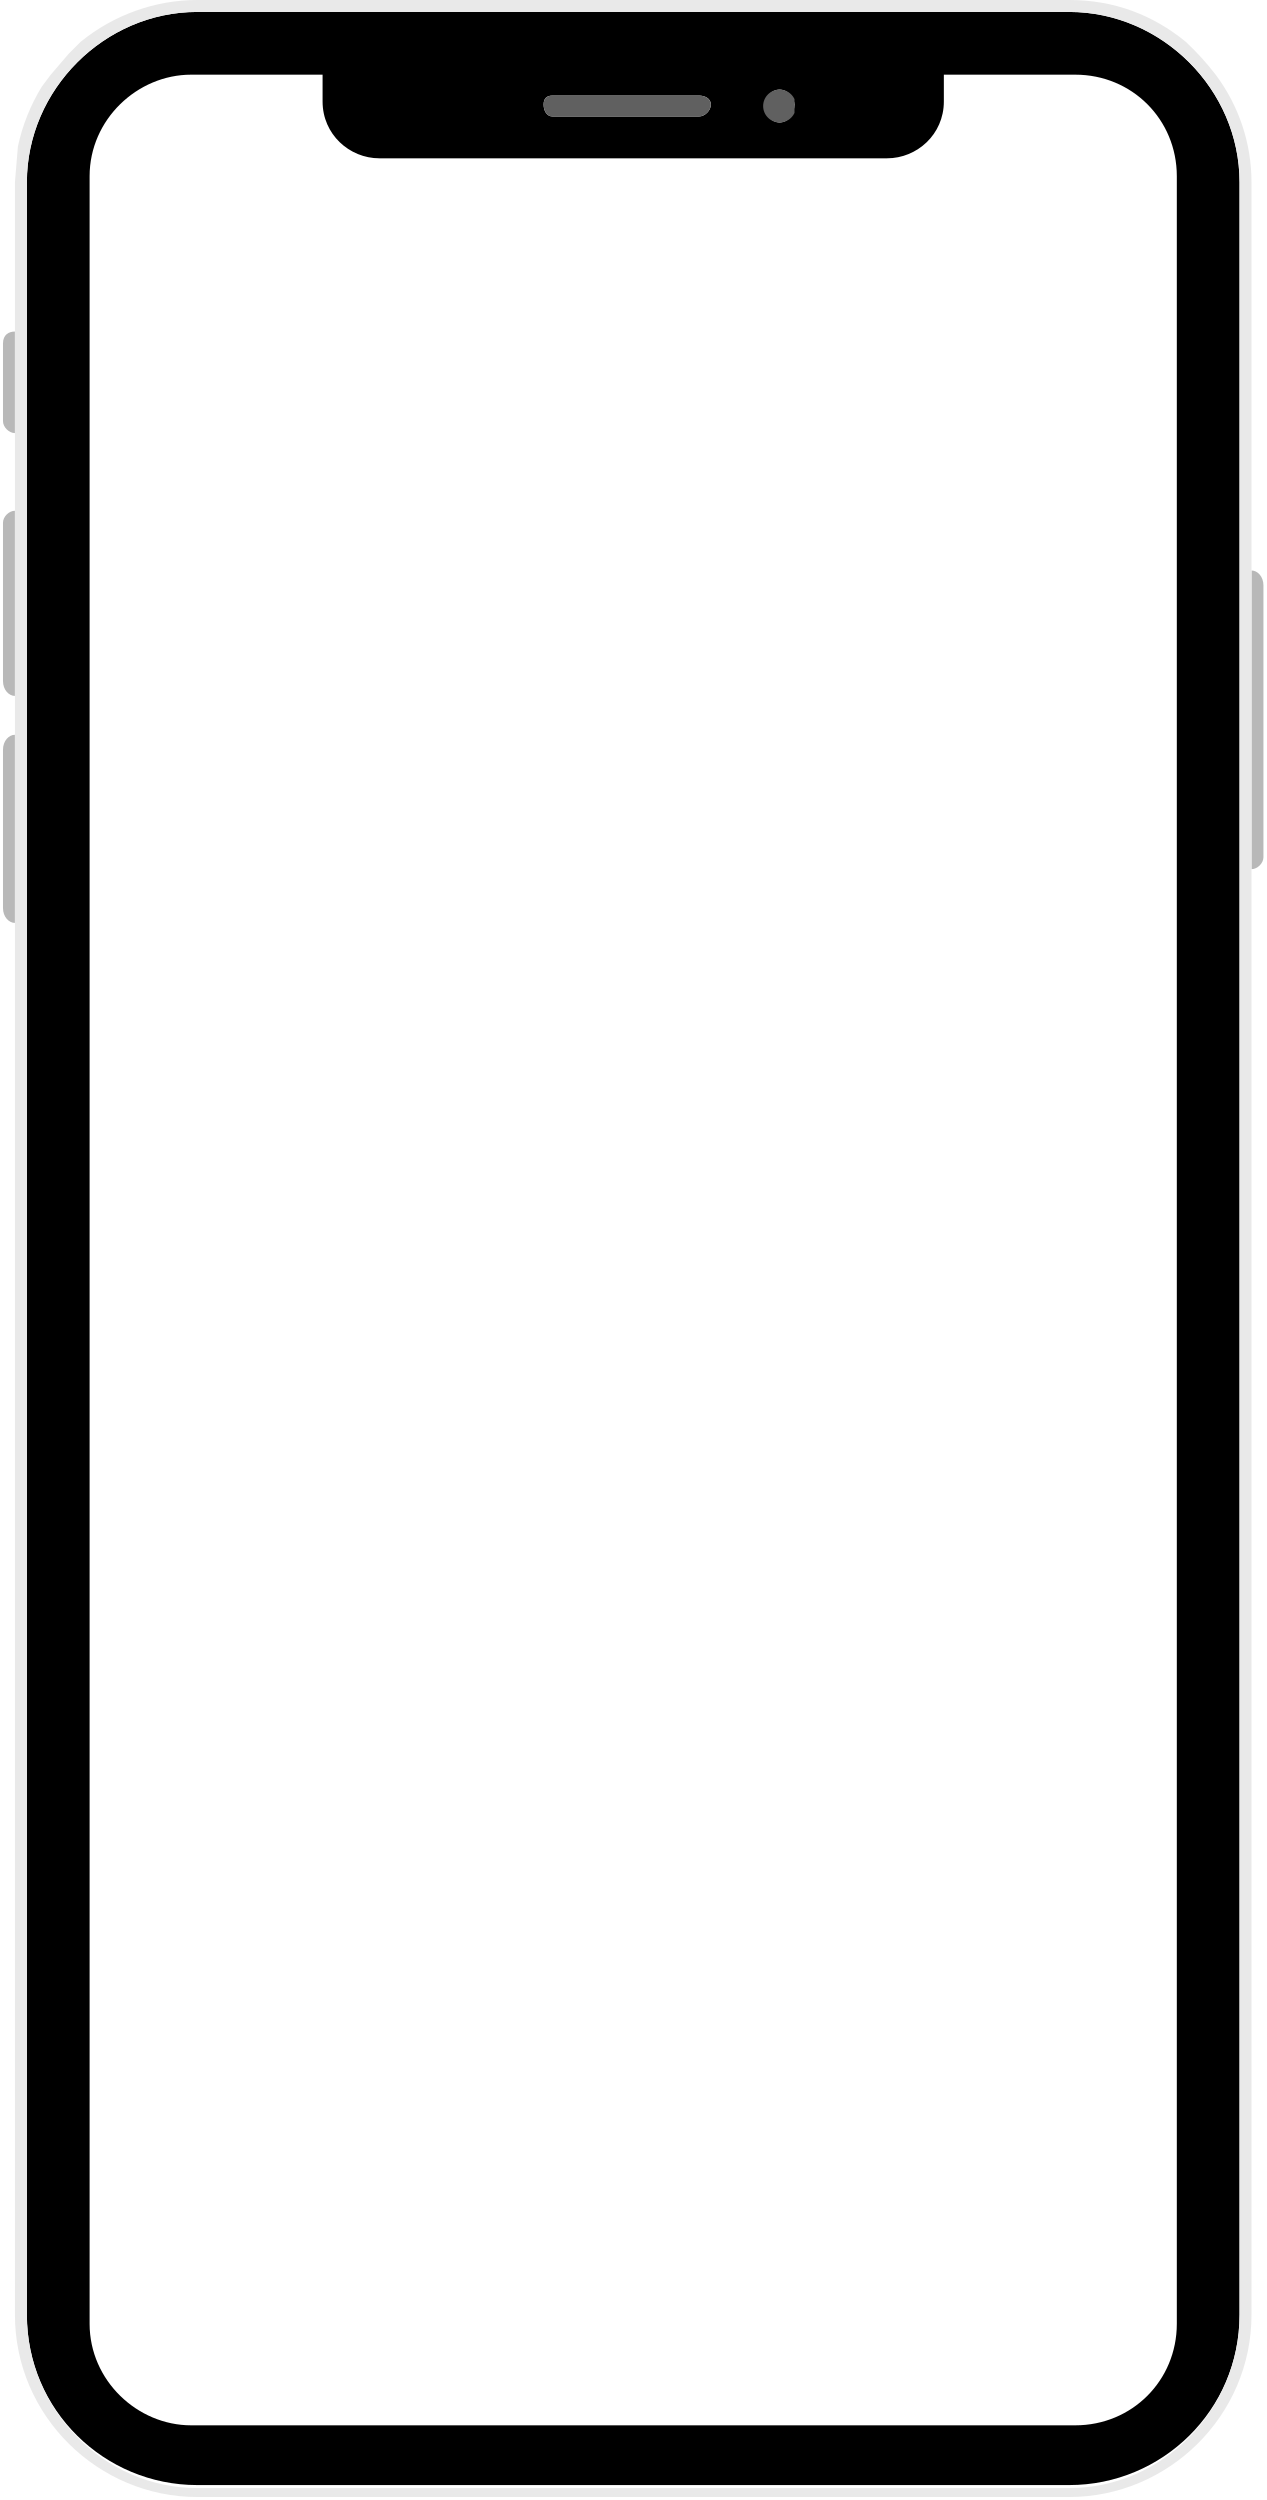
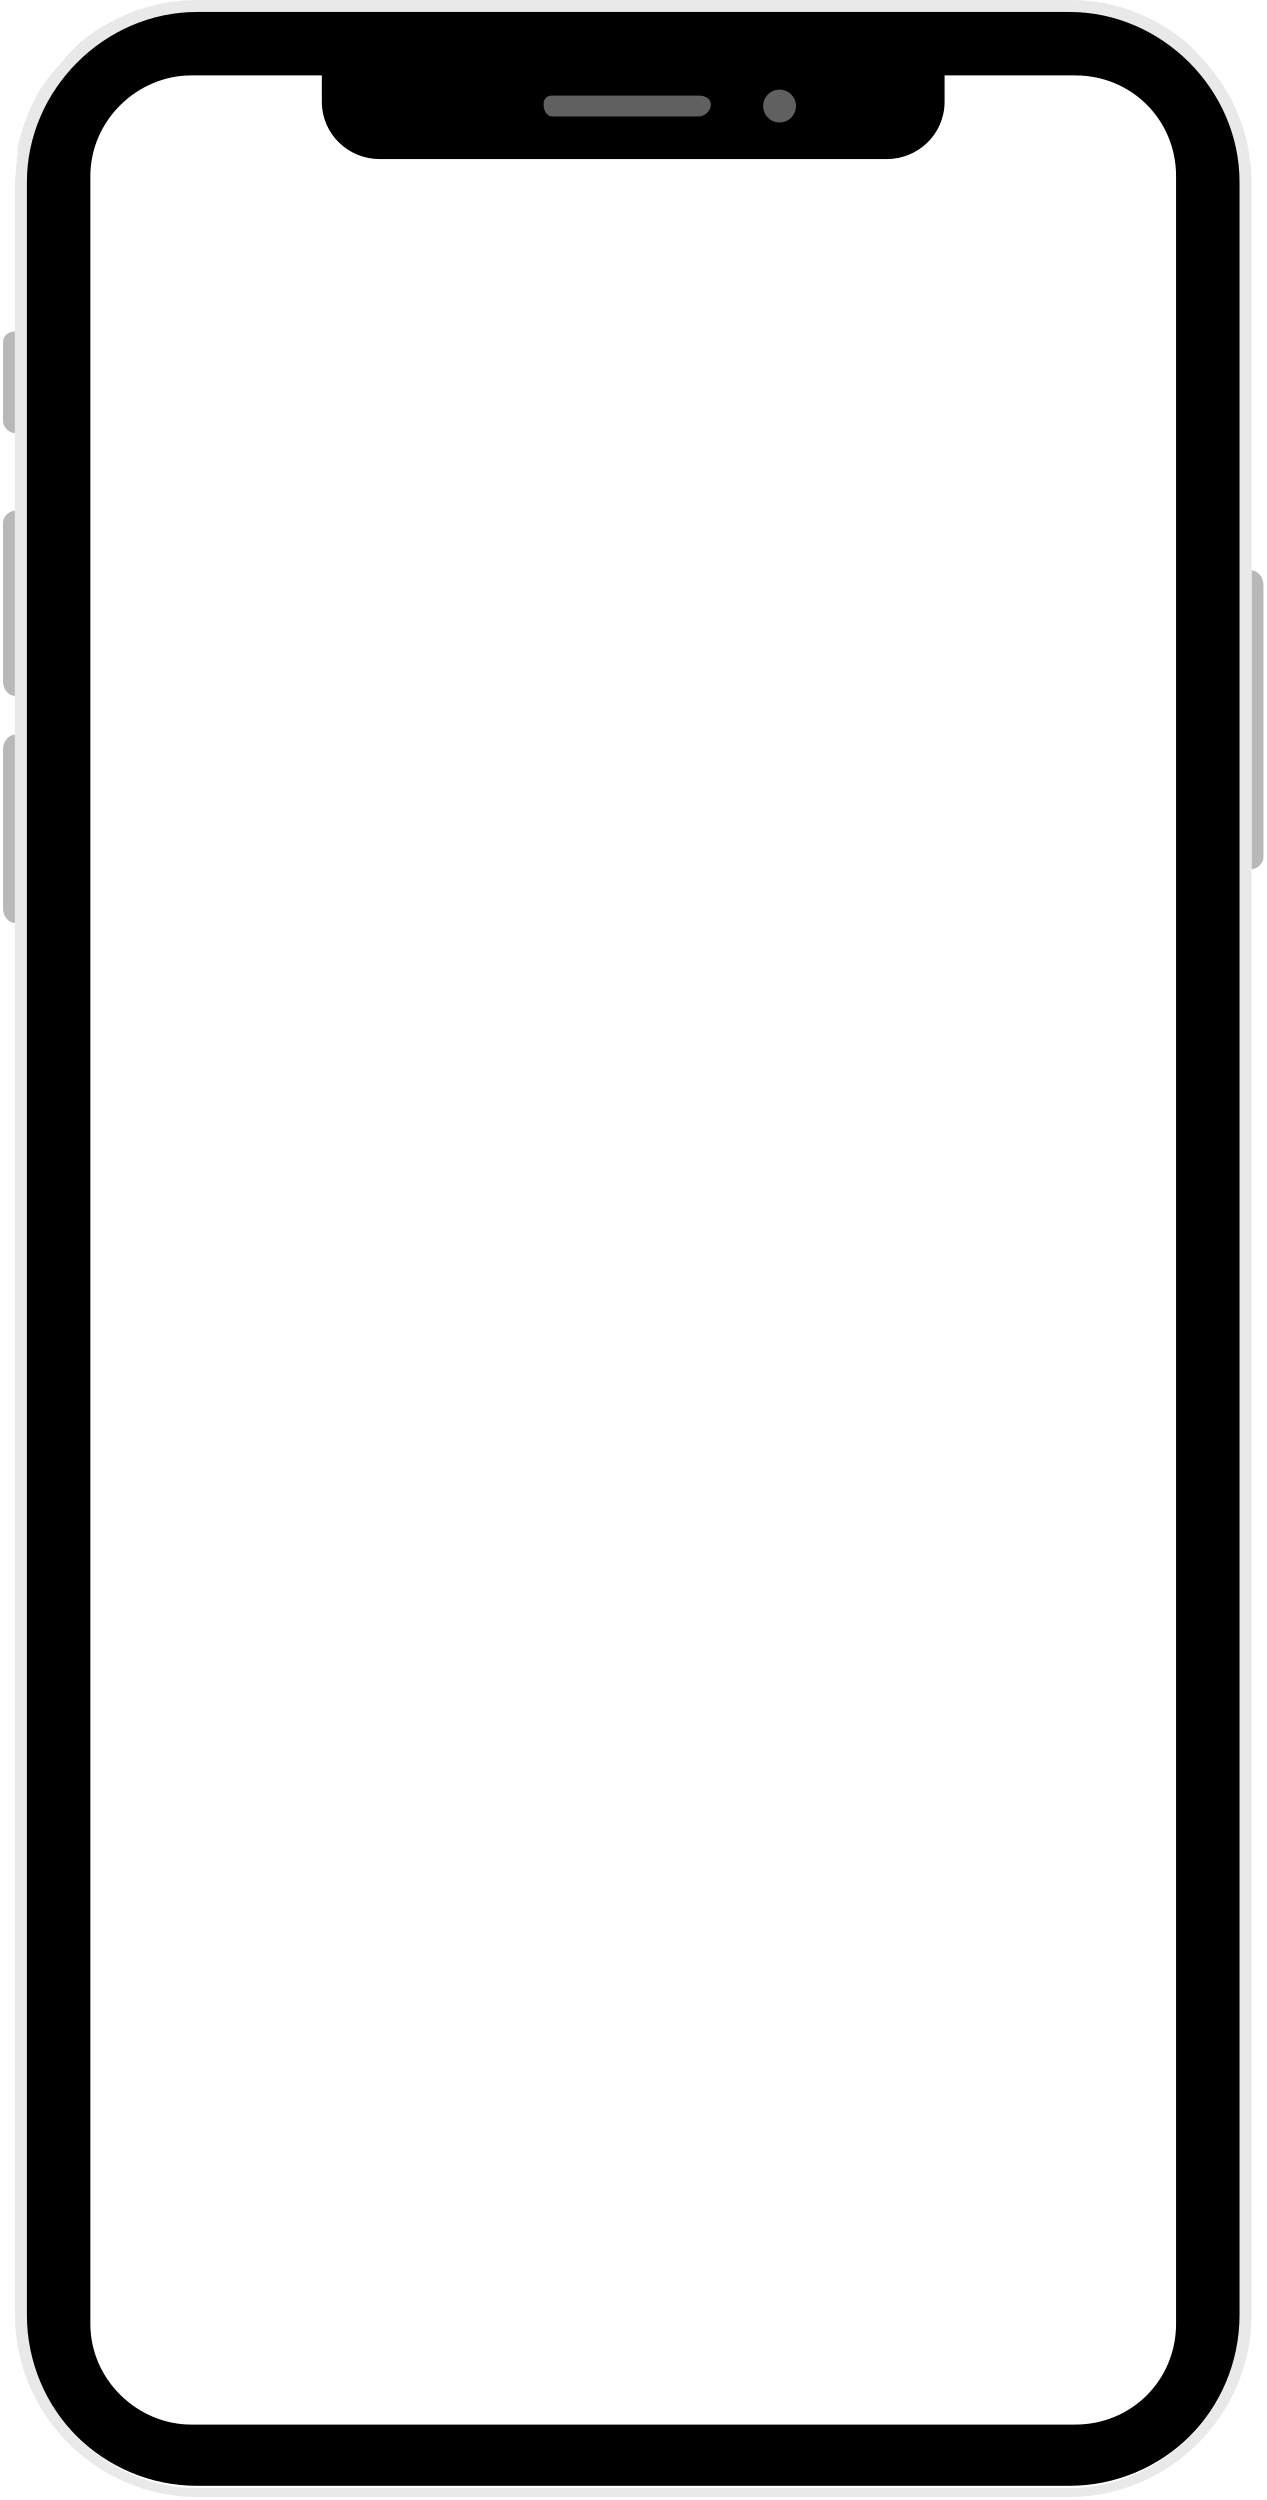
<svg xmlns="http://www.w3.org/2000/svg" version="1.2" viewBox="193 81 424 837">
-   <defs>
-     <clipPath id="a">
-       <path d="M202 85h406v828H202Zm0 0" />
-     </clipPath>
-     <clipPath id="b">
-       <path d="M551 85H259c-31 0-57 26-57 57v714c0 32 26 57 57 57h292c31 0 57-25 57-57V142c0-31-26-57-57-57Zm-97 26c3 0 5 3 5 5 0 3-2 6-5 6s-5-3-5-6c0-2 2-5 5-5Zm-76 2h49c2 0 4 1 4 3s-2 4-4 4h-49c-2 0-3-2-3-4s1-3 3-3Zm209 746c0 19-15 34-34 34H257c-18 0-34-15-34-34V140c0-19 16-34 34-34h44v9c0 11 9 19 19 19h170c10 0 19-8 19-19v-9h44c19 0 34 15 34 34v719Zm0 0" />
-     </clipPath>
-     <clipPath id="c">
-       <path d="M374 112h57v8h-57Zm0 0" />
-     </clipPath>
-     <clipPath id="d">
-       <path d="M427 113h-49c-2 0-3 1-3 3s1 4 3 4h49c2 0 4-2 4-4s-2-3-4-3Zm0 0" />
-     </clipPath>
-     <clipPath id="e">
-       <path d="M448 111h11v11h-11Zm0 0" />
-     </clipPath>
-     <clipPath id="f">
-       <path d="M454 111a5 5 0 1 0 0 11 5 5 0 0 0 0-11Zm0 0" />
-     </clipPath>
-     <clipPath id="g">
-       <path d="M194 192h5v34h-5Zm0 0" />
-     </clipPath>
-     <clipPath id="h">
-       <path d="M194 196v26c0 2 2 4 4 4v-34c-2 0-4 1-4 4Zm0 0" />
-     </clipPath>
-     <clipPath id="i">
-       <path d="M194 251h5v63h-5Zm0 0" />
-     </clipPath>
-     <clipPath id="j">
-       <path d="M194 256v53c0 3 2 5 4 5v-62c-2 0-4 2-4 4Zm0 0" />
-     </clipPath>
-     <clipPath id="k">
-       <path d="M194 327h5v63h-5Zm0 0" />
-     </clipPath>
-     <clipPath id="l">
-       <path d="M194 332v53c0 3 2 5 4 5v-63c-2 0-4 2-4 5Zm0 0" />
-     </clipPath>
-     <clipPath id="m">
-       <path d="M611 272h5v101h-5Zm0 0" />
-     </clipPath>
-     <clipPath id="n">
-       <path d="M612 272v100c2 0 4-2 4-4v-91c0-3-2-5-4-5Zm0 0" />
-     </clipPath>
-     <clipPath id="o">
-       <path d="M198 81h414v837H198Zm0 0" />
-     </clipPath>
-     <clipPath id="p">
-       <path d="M612 272V142a60 60 0 0 0-12-36 91 91 0 0 0-10-11c-11-9-24-14-39-14H259c-14 0-28 5-39 14l-4 4-6 7-3 4a64 64 0 0 0-8 20l-1 12v714c0 34 28 61 61 61h292c33 0 61-27 61-61Zm-4 0v584c0 32-26 58-57 58H259c-31 0-57-26-57-58V142c0-31 26-57 57-57h292c31 0 57 26 57 57Zm0 0" />
-     </clipPath>
-   </defs>
-   <g clip-path="url(#a)">
-     <g clip-path="url(#b)">
-       <path d="M194 81h422v837H194Zm0 0" style="stroke:none;fill-rule:nonzero;fill:#000;fill-opacity:1" />
-     </g>
-   </g>
-   <g clip-path="url(#c)">
-     <g clip-path="url(#d)">
-       <path d="M194 81h422v837H194Zm0 0" style="stroke:none;fill-rule:nonzero;fill:#606060;fill-opacity:1" />
-     </g>
-   </g>
-   <g clip-path="url(#e)">
-     <g clip-path="url(#f)">
-       <path d="M194 81h422v837H194Zm0 0" style="stroke:none;fill-rule:nonzero;fill:#606060;fill-opacity:1" />
-     </g>
-   </g>
-   <g clip-path="url(#g)">
-     <g clip-path="url(#h)">
-       <path d="M194 81h422v837H194Zm0 0" style="stroke:none;fill-rule:nonzero;fill:#b8b8b8;fill-opacity:1" />
-     </g>
-   </g>
-   <g clip-path="url(#i)">
-     <g clip-path="url(#j)">
-       <path d="M194 81h422v837H194Zm0 0" style="stroke:none;fill-rule:nonzero;fill:#b8b8b8;fill-opacity:1" />
-     </g>
-   </g>
-   <g clip-path="url(#k)">
-     <g clip-path="url(#l)">
-       <path d="M194 81h422v837H194Zm0 0" style="stroke:none;fill-rule:nonzero;fill:#b8b8b8;fill-opacity:1" />
-     </g>
-   </g>
-   <g clip-path="url(#m)">
-     <g clip-path="url(#n)">
-       <path d="M194 81h422v837H194Zm0 0" style="stroke:none;fill-rule:nonzero;fill:#b8b8b8;fill-opacity:1" />
-     </g>
-   </g>
-   <g clip-path="url(#o)">
-     <g clip-path="url(#p)">
-       <path d="M194 81h422v837H194Zm0 0" style="stroke:none;fill-rule:nonzero;fill:#e9e9e9;fill-opacity:1" />
-     </g>
-   </g>
+   <path d="M551 85H259c-31 0-57 26-57 57v714c0 32 26 57 57 57h292c31 0 57-25 57-57V142c0-31-26-57-57-57Zm-97 26c3 0 5 3 5 5 0 3-2 6-5 6s-5-3-5-6c0-2 2-5 5-5Zm-76 2h49c2 0 4 1 4 3s-2 4-4 4h-49c-2 0-3-2-3-4s1-3 3-3Zm209 746c0 19-15 34-34 34H257c-18 0-34-15-34-34V140c0-19 16-34 34-34h44v9c0 11 9 19 19 19h170c10 0 19-8 19-19v-9h44c19 0 34 15 34 34v719Zm0 0" style="fill:#000;stroke:#000;stroke-width:.5" />
+   <path d="M427 113h-49c-2 0-3 1-3 3s1 4 3 4h49c2 0 4-2 4-4s-2-3-4-3Zm0 0" style="fill:#606060" />
+   <path d="M454 111a5 5 0 1 0 0 11 5 5 0 0 0 0-11Zm0 0" style="fill:#606060" />
+   <path d="M194 196v26c0 2 2 4 4 4v-34c-2 0-4 1-4 4Zm0 0" style="fill:#b8b8b8;" />
+   <path d="M194 256v53c0 3 2 5 4 5v-62c-2 0-4 2-4 4Zm0 0" style="fill:#b8b8b8;" />
+   <path d="M194 332v53c0 3 2 5 4 5v-63c-2 0-4 2-4 5Zm0 0" style="fill:#b8b8b8;" />
+   <path d="M612 272v100c2 0 4-2 4-4v-91c0-3-2-5-4-5Zm0 0" style="fill:#b8b8b8;" />
+   <path d="M612 272V142a60 60 0 0 0-12-36 91 91 0 0 0-10-11c-11-9-24-14-39-14H259c-14 0-28 5-39 14l-4 4-6 7-3 4a64 64 0 0 0-8 20l-1 12v714c0 34 28 61 61 61h292c33 0 61-27 61-61Zm-4 0v584c0 32-26 58-57 58H259c-31 0-57-26-57-58V142c0-31 26-57 57-57h292c31 0 57 26 57 57Zm0 0" style="fill:#e9e9e9" />
</svg>
